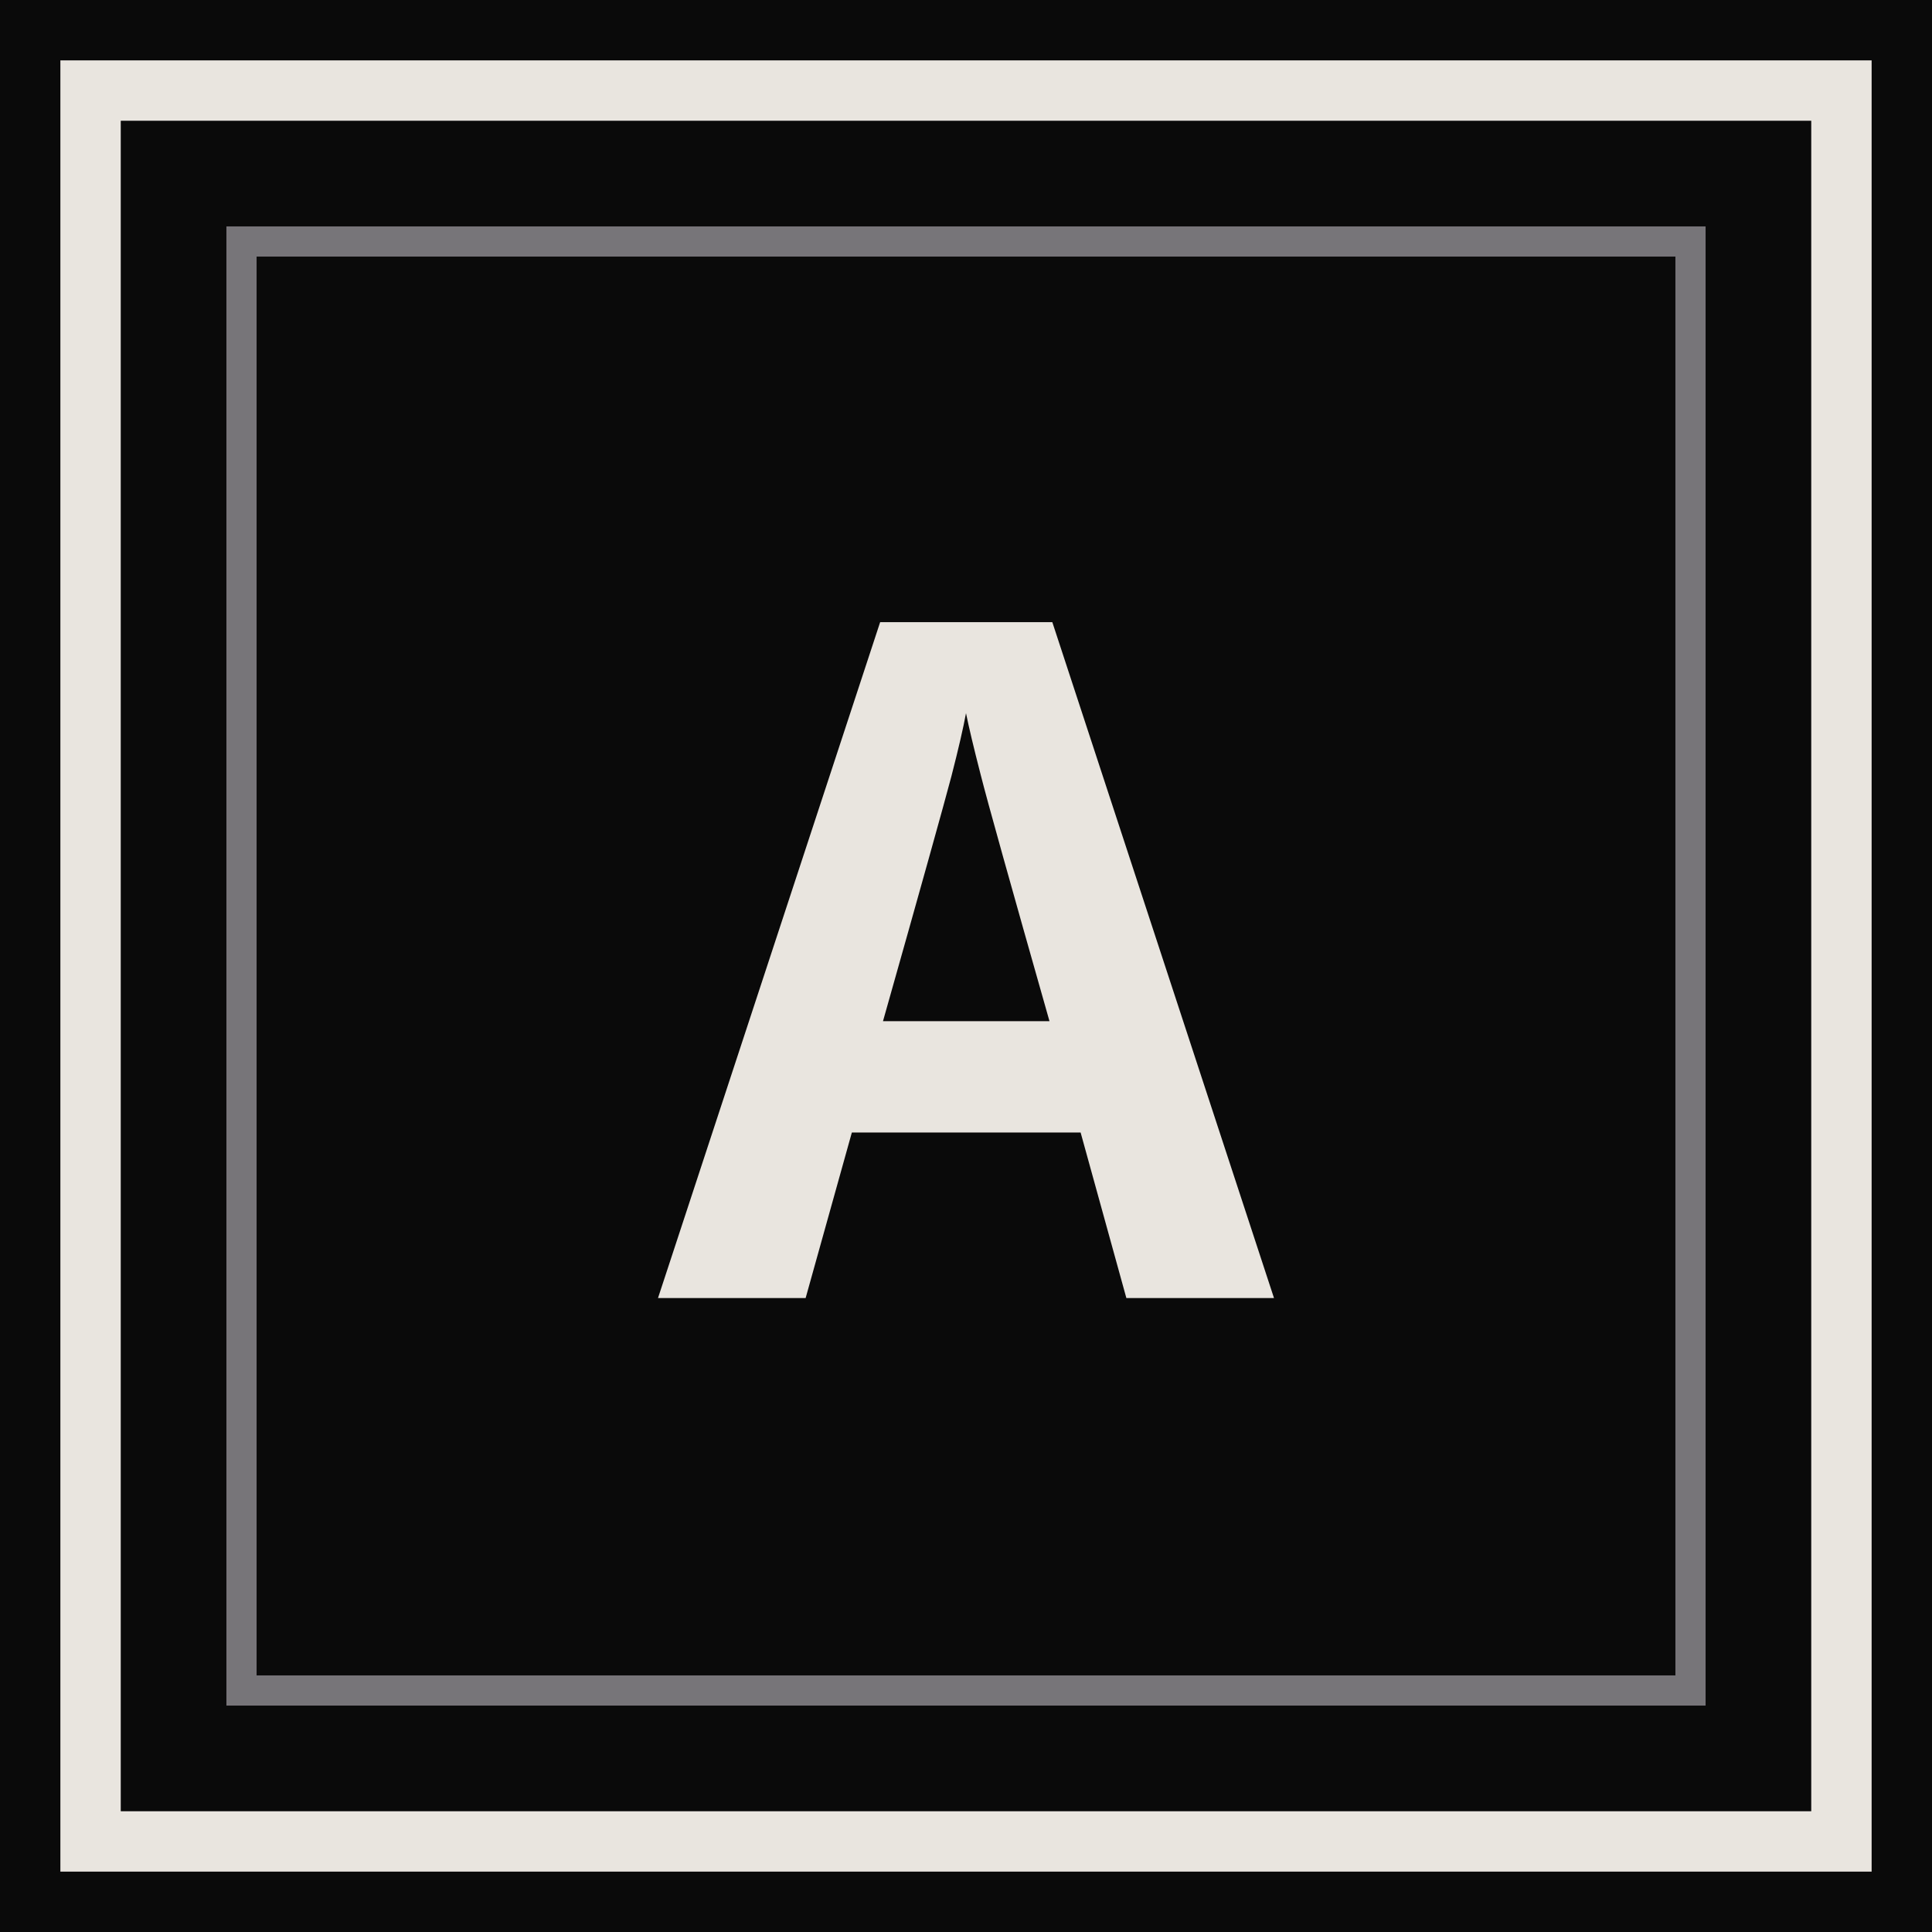
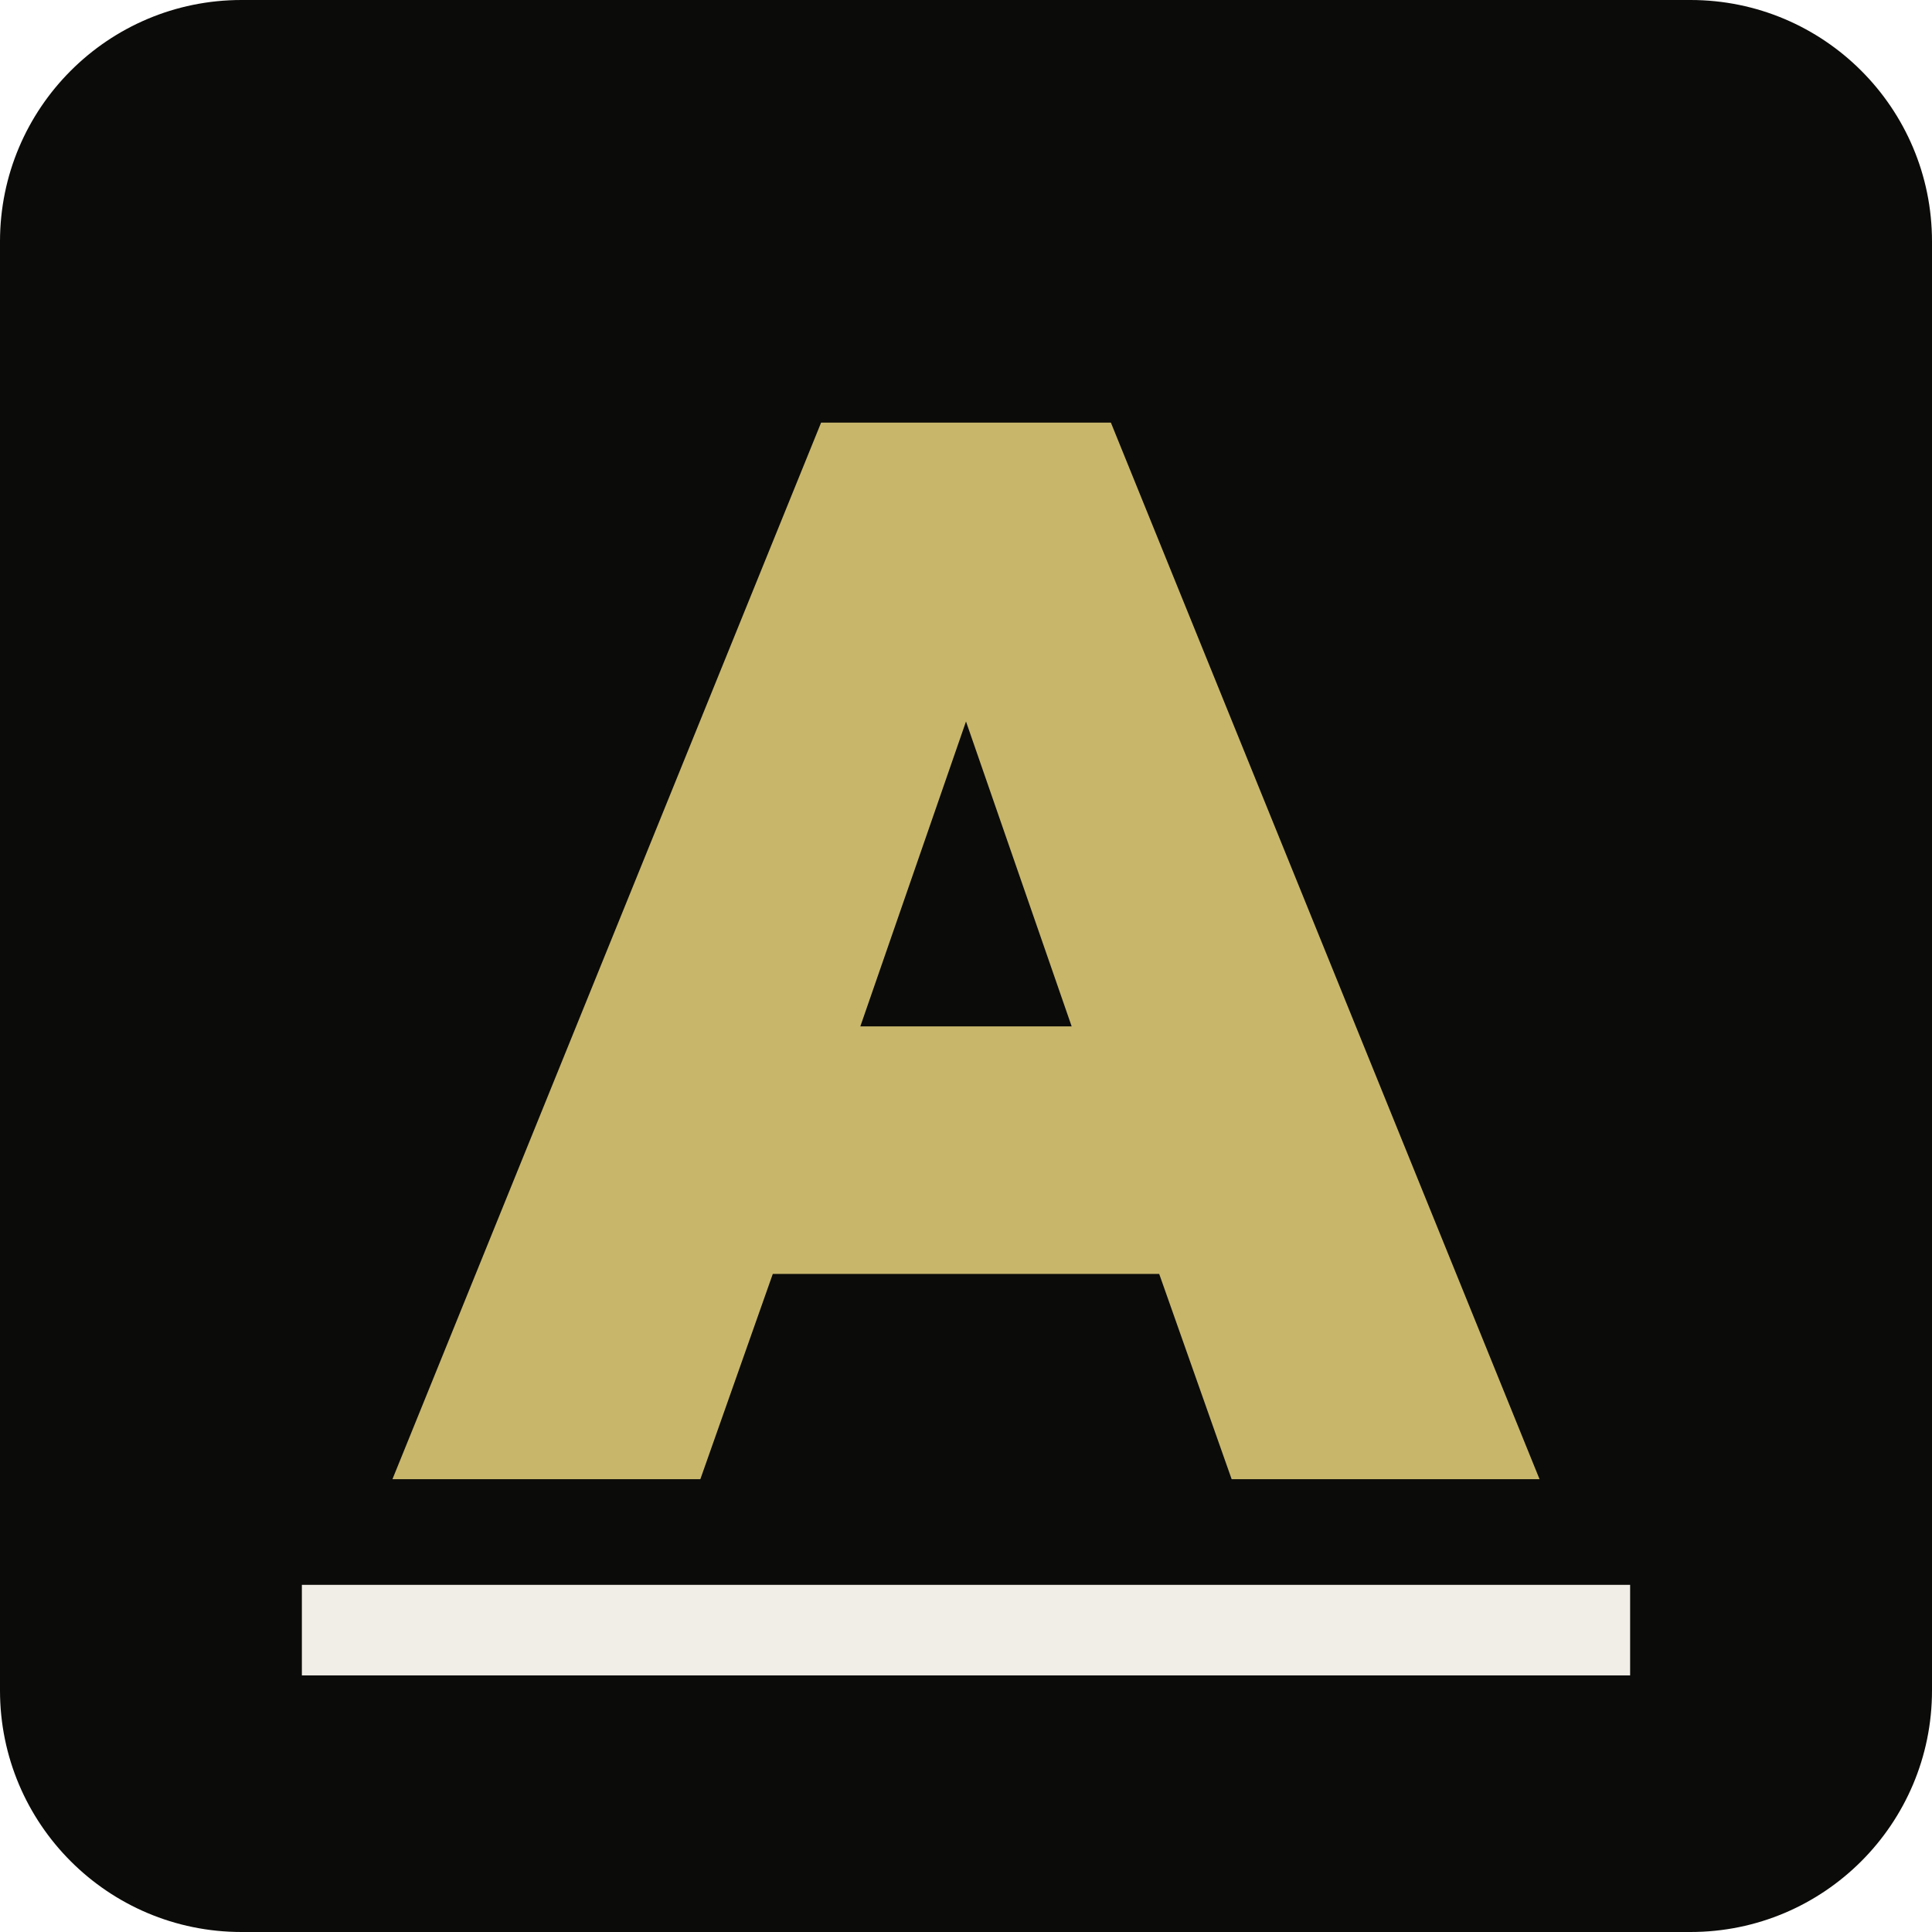
<svg xmlns="http://www.w3.org/2000/svg" viewBox="0 0 64 64">
-   <rect width="64" height="64" fill="#0a0a0a" />
-   <rect x="3" y="3" width="58" height="58" fill="none" stroke="#e9e5df" stroke-width="2" />
-   <rect x="8" y="8" width="48" height="48" fill="none" stroke="#777579" stroke-width="1" />
-   <text x="32" y="43" text-anchor="middle" font-family="Courier New, Courier, monospace" font-size="34" font-weight="700" fill="#e9e5df">A</text>
+   <rect width="64" height="64" rx="8" fill="#0b0b09" />
+   <path fill="#c8b66b" fill-rule="evenodd" d="M13 49 27.2 14h9.6L51 49H40.8l-2.4-6.8H25.6L23.2 49Zm15.5-15h7L32 23.9Z" />
+   <path stroke="#f0eee6" stroke-width="3" d="M10 54h44" />
</svg>
